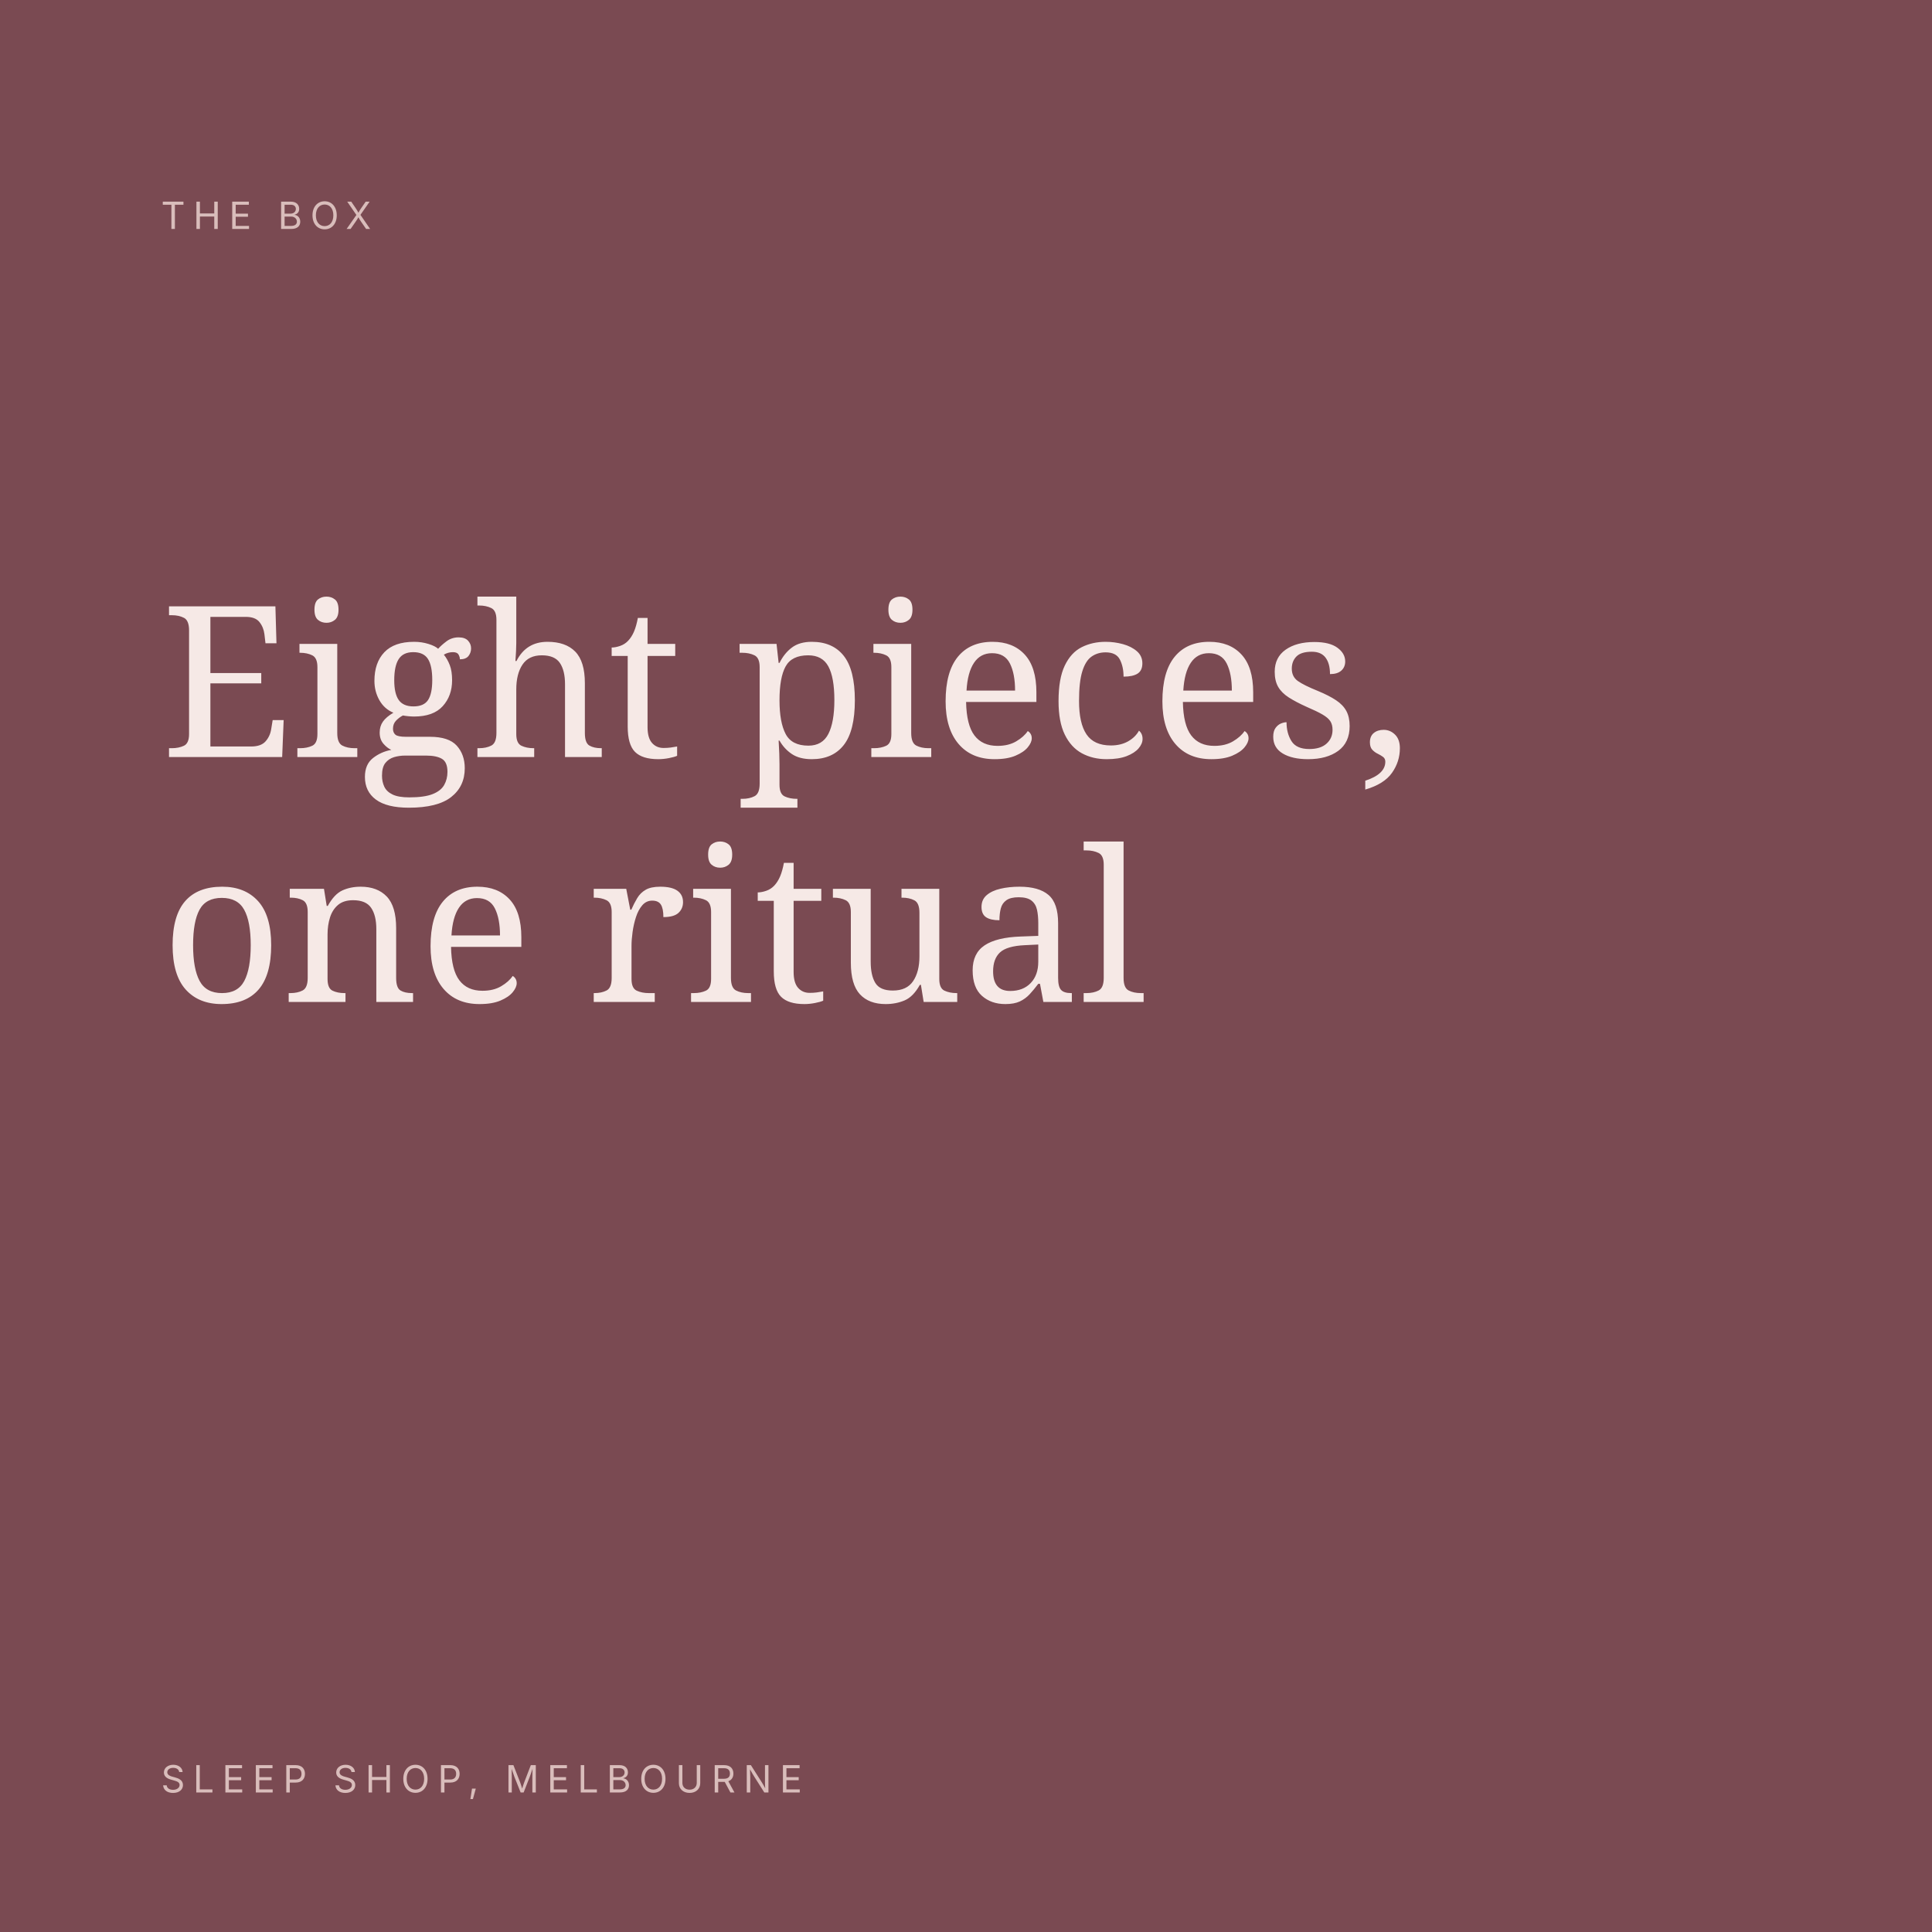
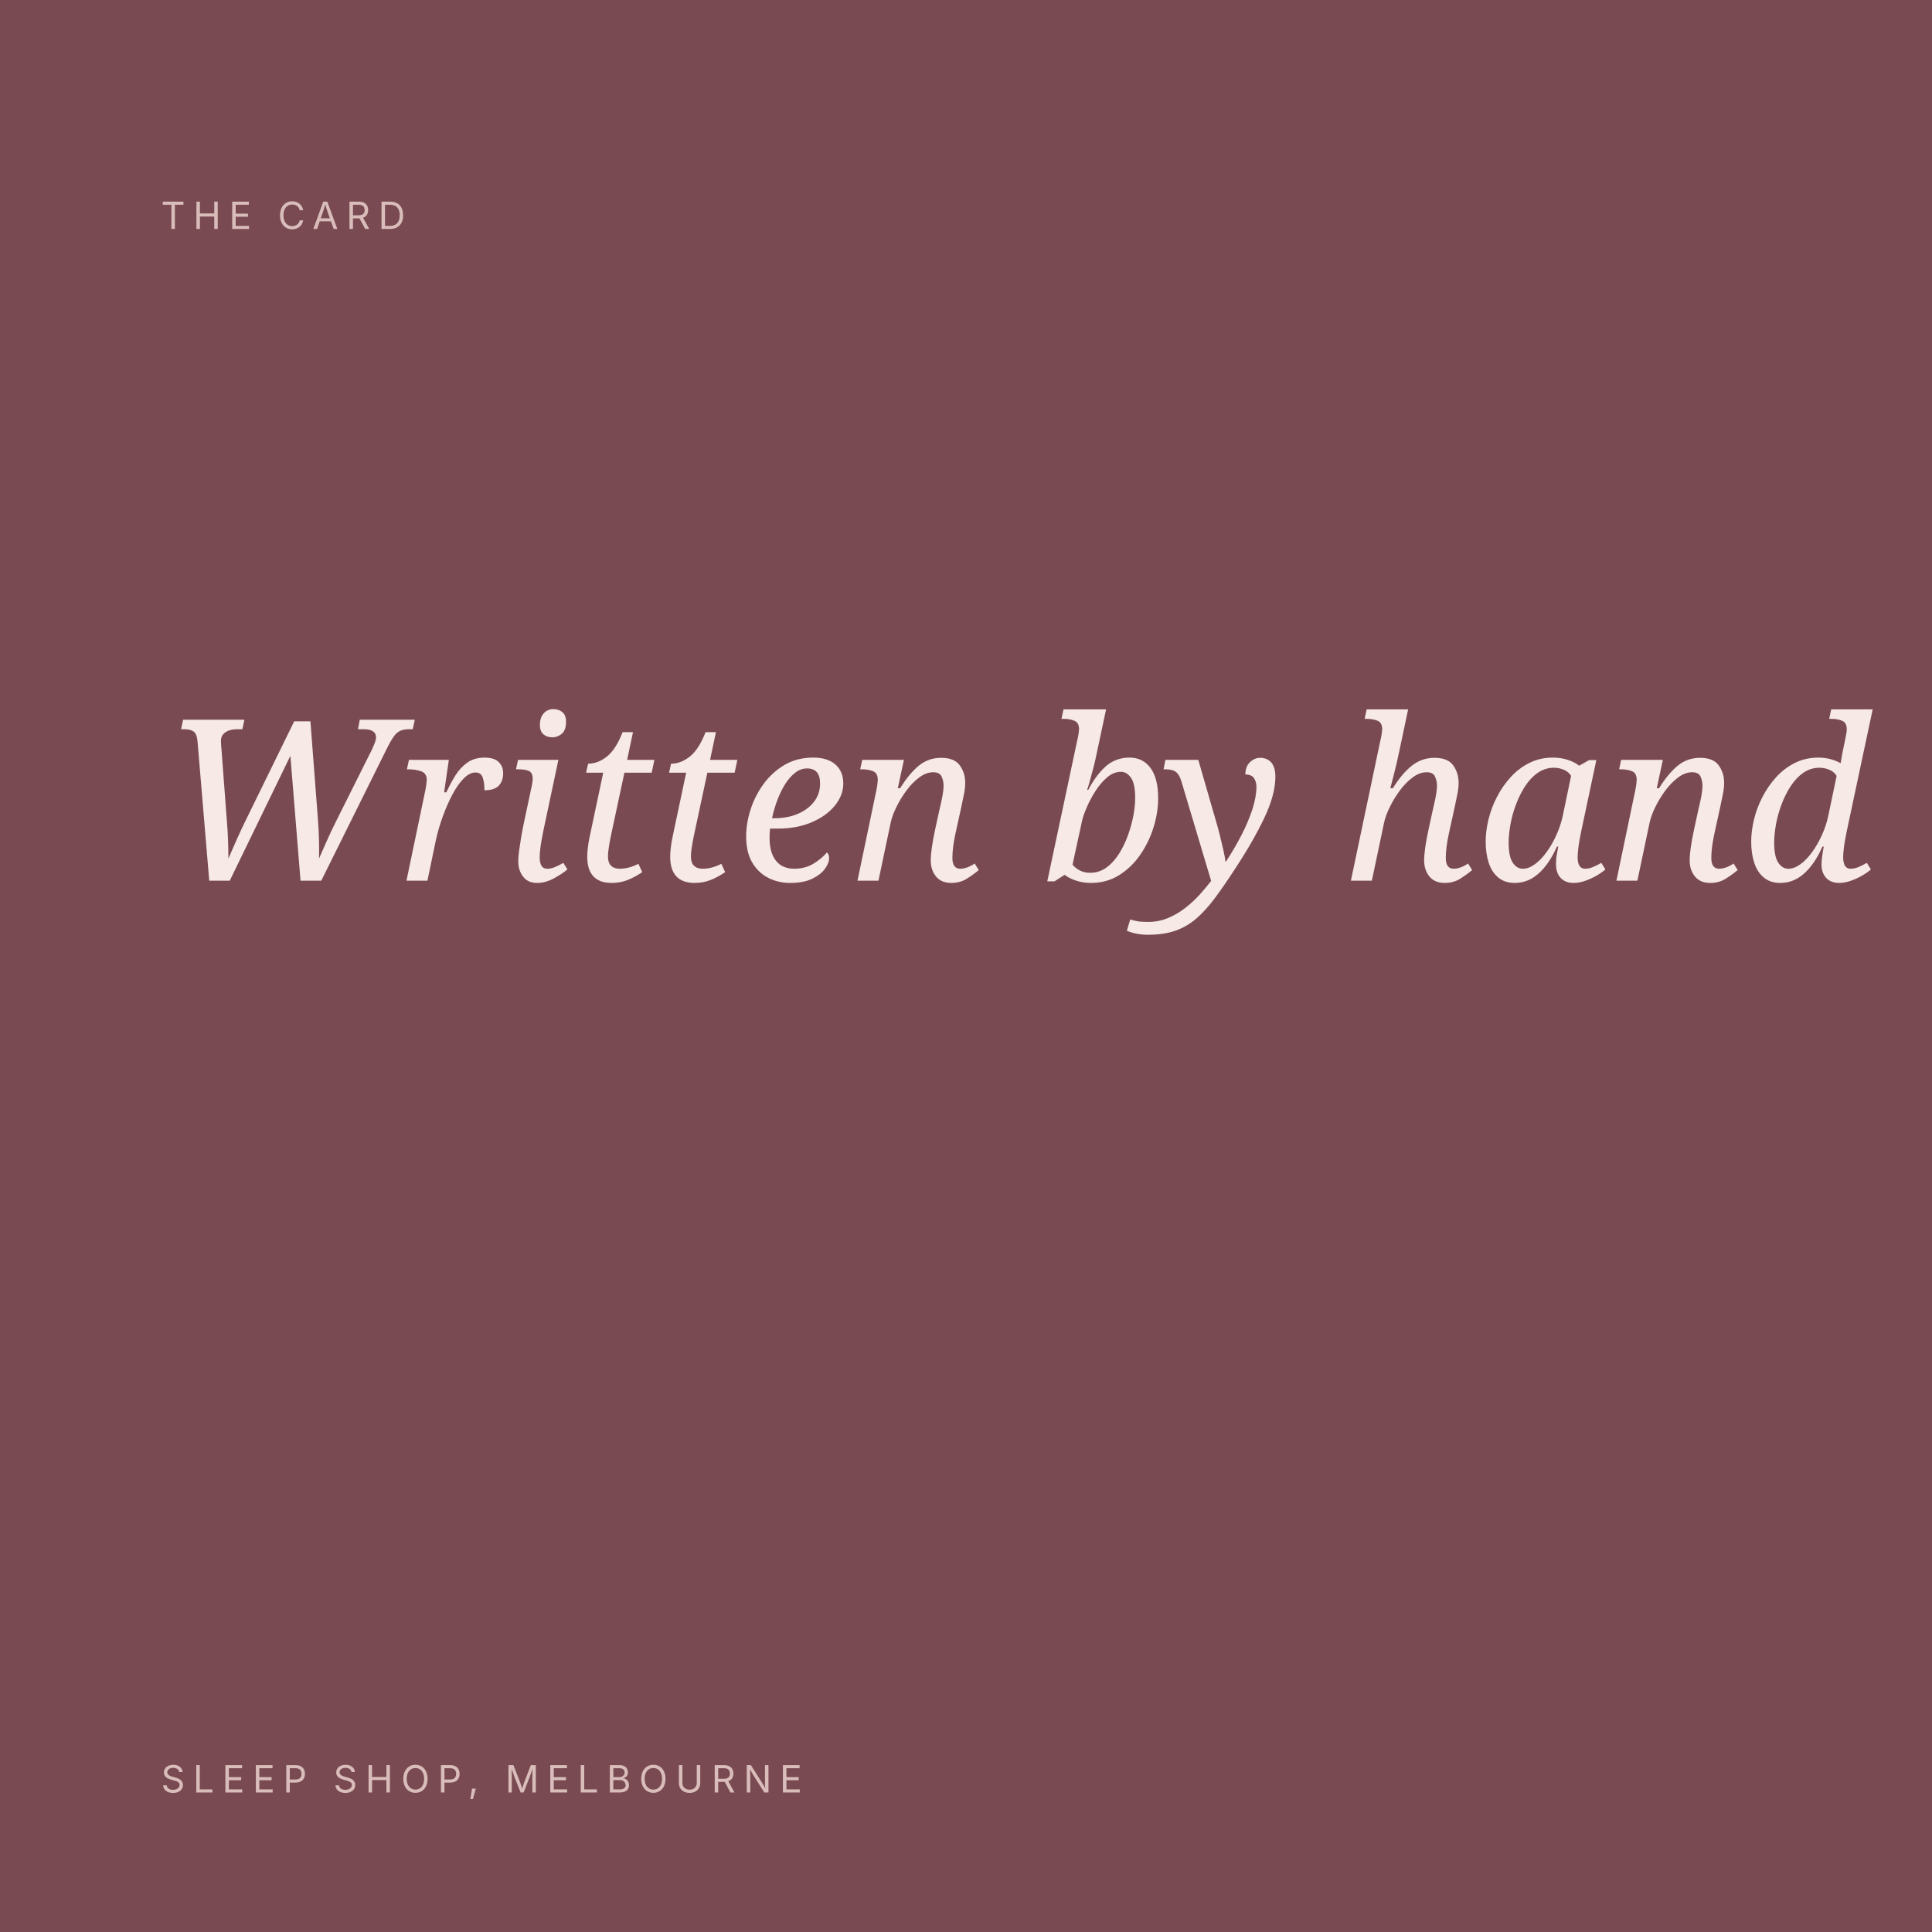
<svg xmlns="http://www.w3.org/2000/svg" width="1080" height="1080" viewBox="0 0 1080 1080">
  <defs>
    <style>
      .d { font-family: "Playfair Display", Didot, Georgia, serif; font-weight: 400; }
      .s { font-family: "Cormorant Garamond", Didot, Georgia, serif; font-style: italic; font-weight: 300; }
      .u { font-family: Inter, Helvetica, Arial, sans-serif; font-size: 21px; letter-spacing: 4.4px; }
    </style>
  </defs>
  <rect width="1080" height="1080" fill="#7A4A52" />
-   <text class="u" x="90" y="128" fill="#D9BDBB">THE BOX</text>
-   <g class="d" fill="#F6E9E6" font-size="118.0">
-     <text x="90" y="423.2">Eight pieces,</text>
-     <text x="90" y="560.1">one ritual</text>
+   <text class="u" x="90" y="128" fill="#D9BDBB">THE CARD</text>
+   <g class="s" fill="#F6E9E6" font-size="126.0">
+     <text x="90" y="492.3">Written by hand</text>
  </g>
  <text class="u" x="90" y="1002" fill="#D9BDBB">SLEEP SHOP, MELBOURNE</text>
</svg>
